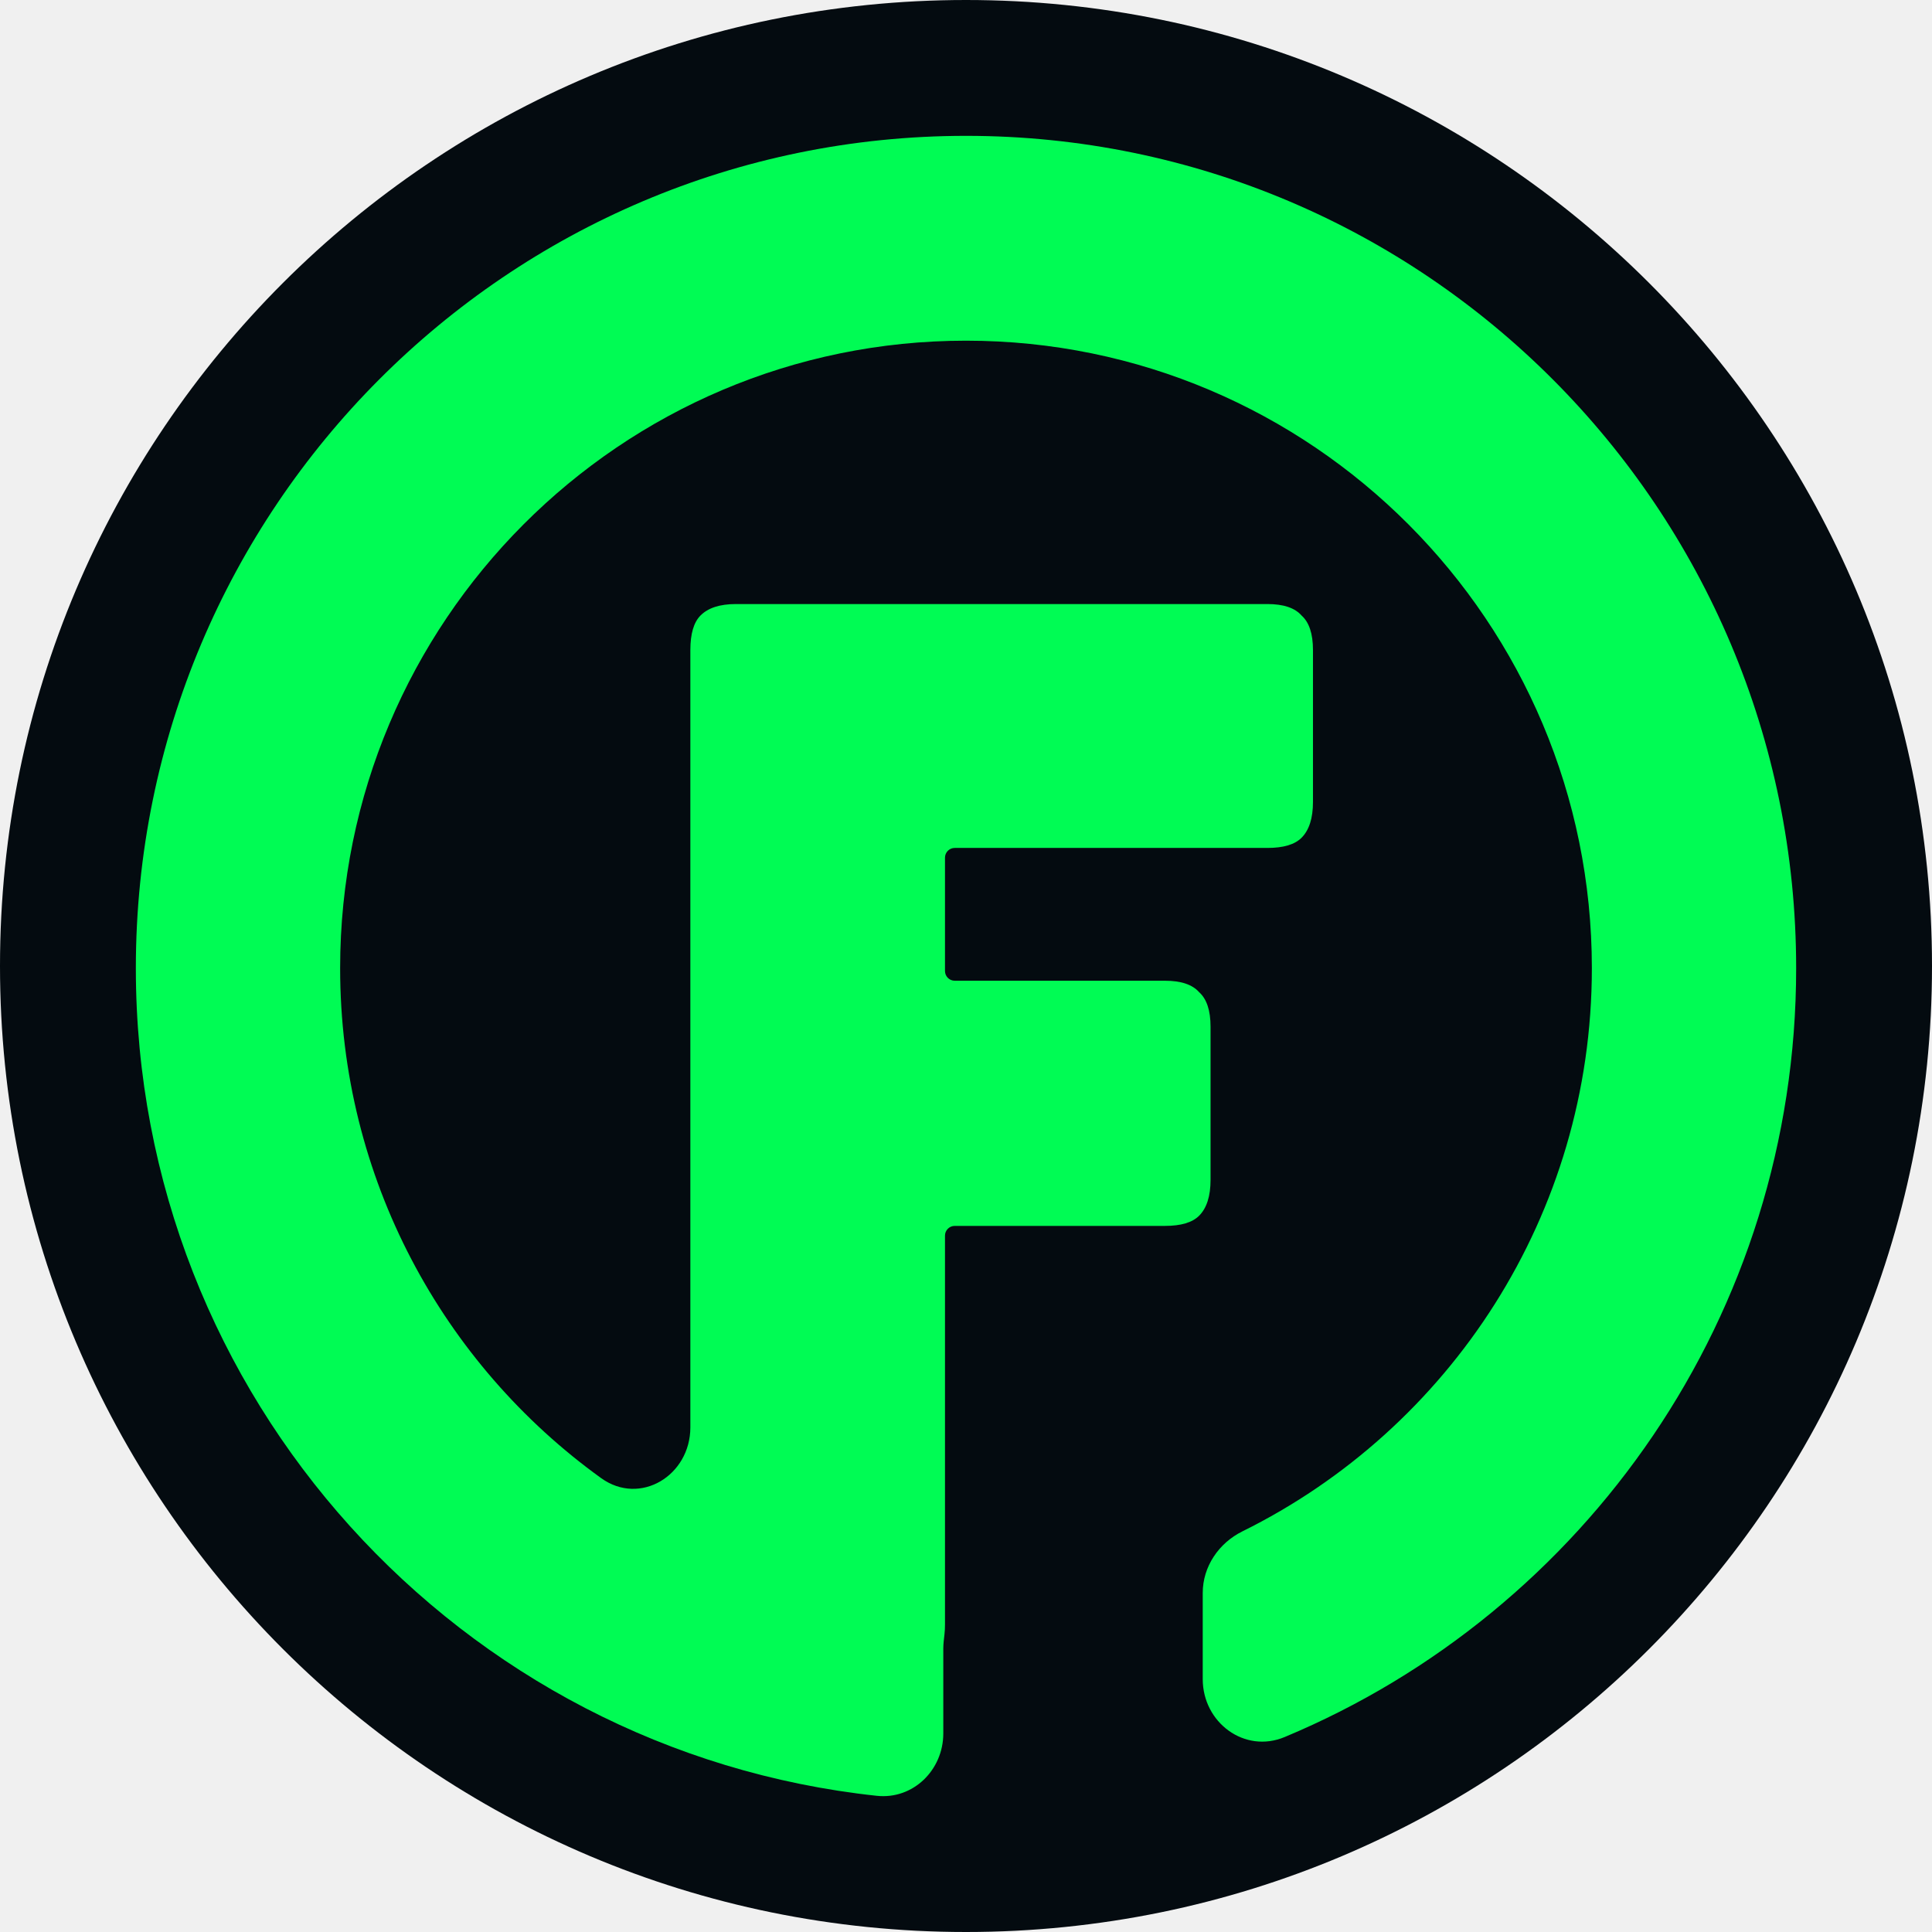
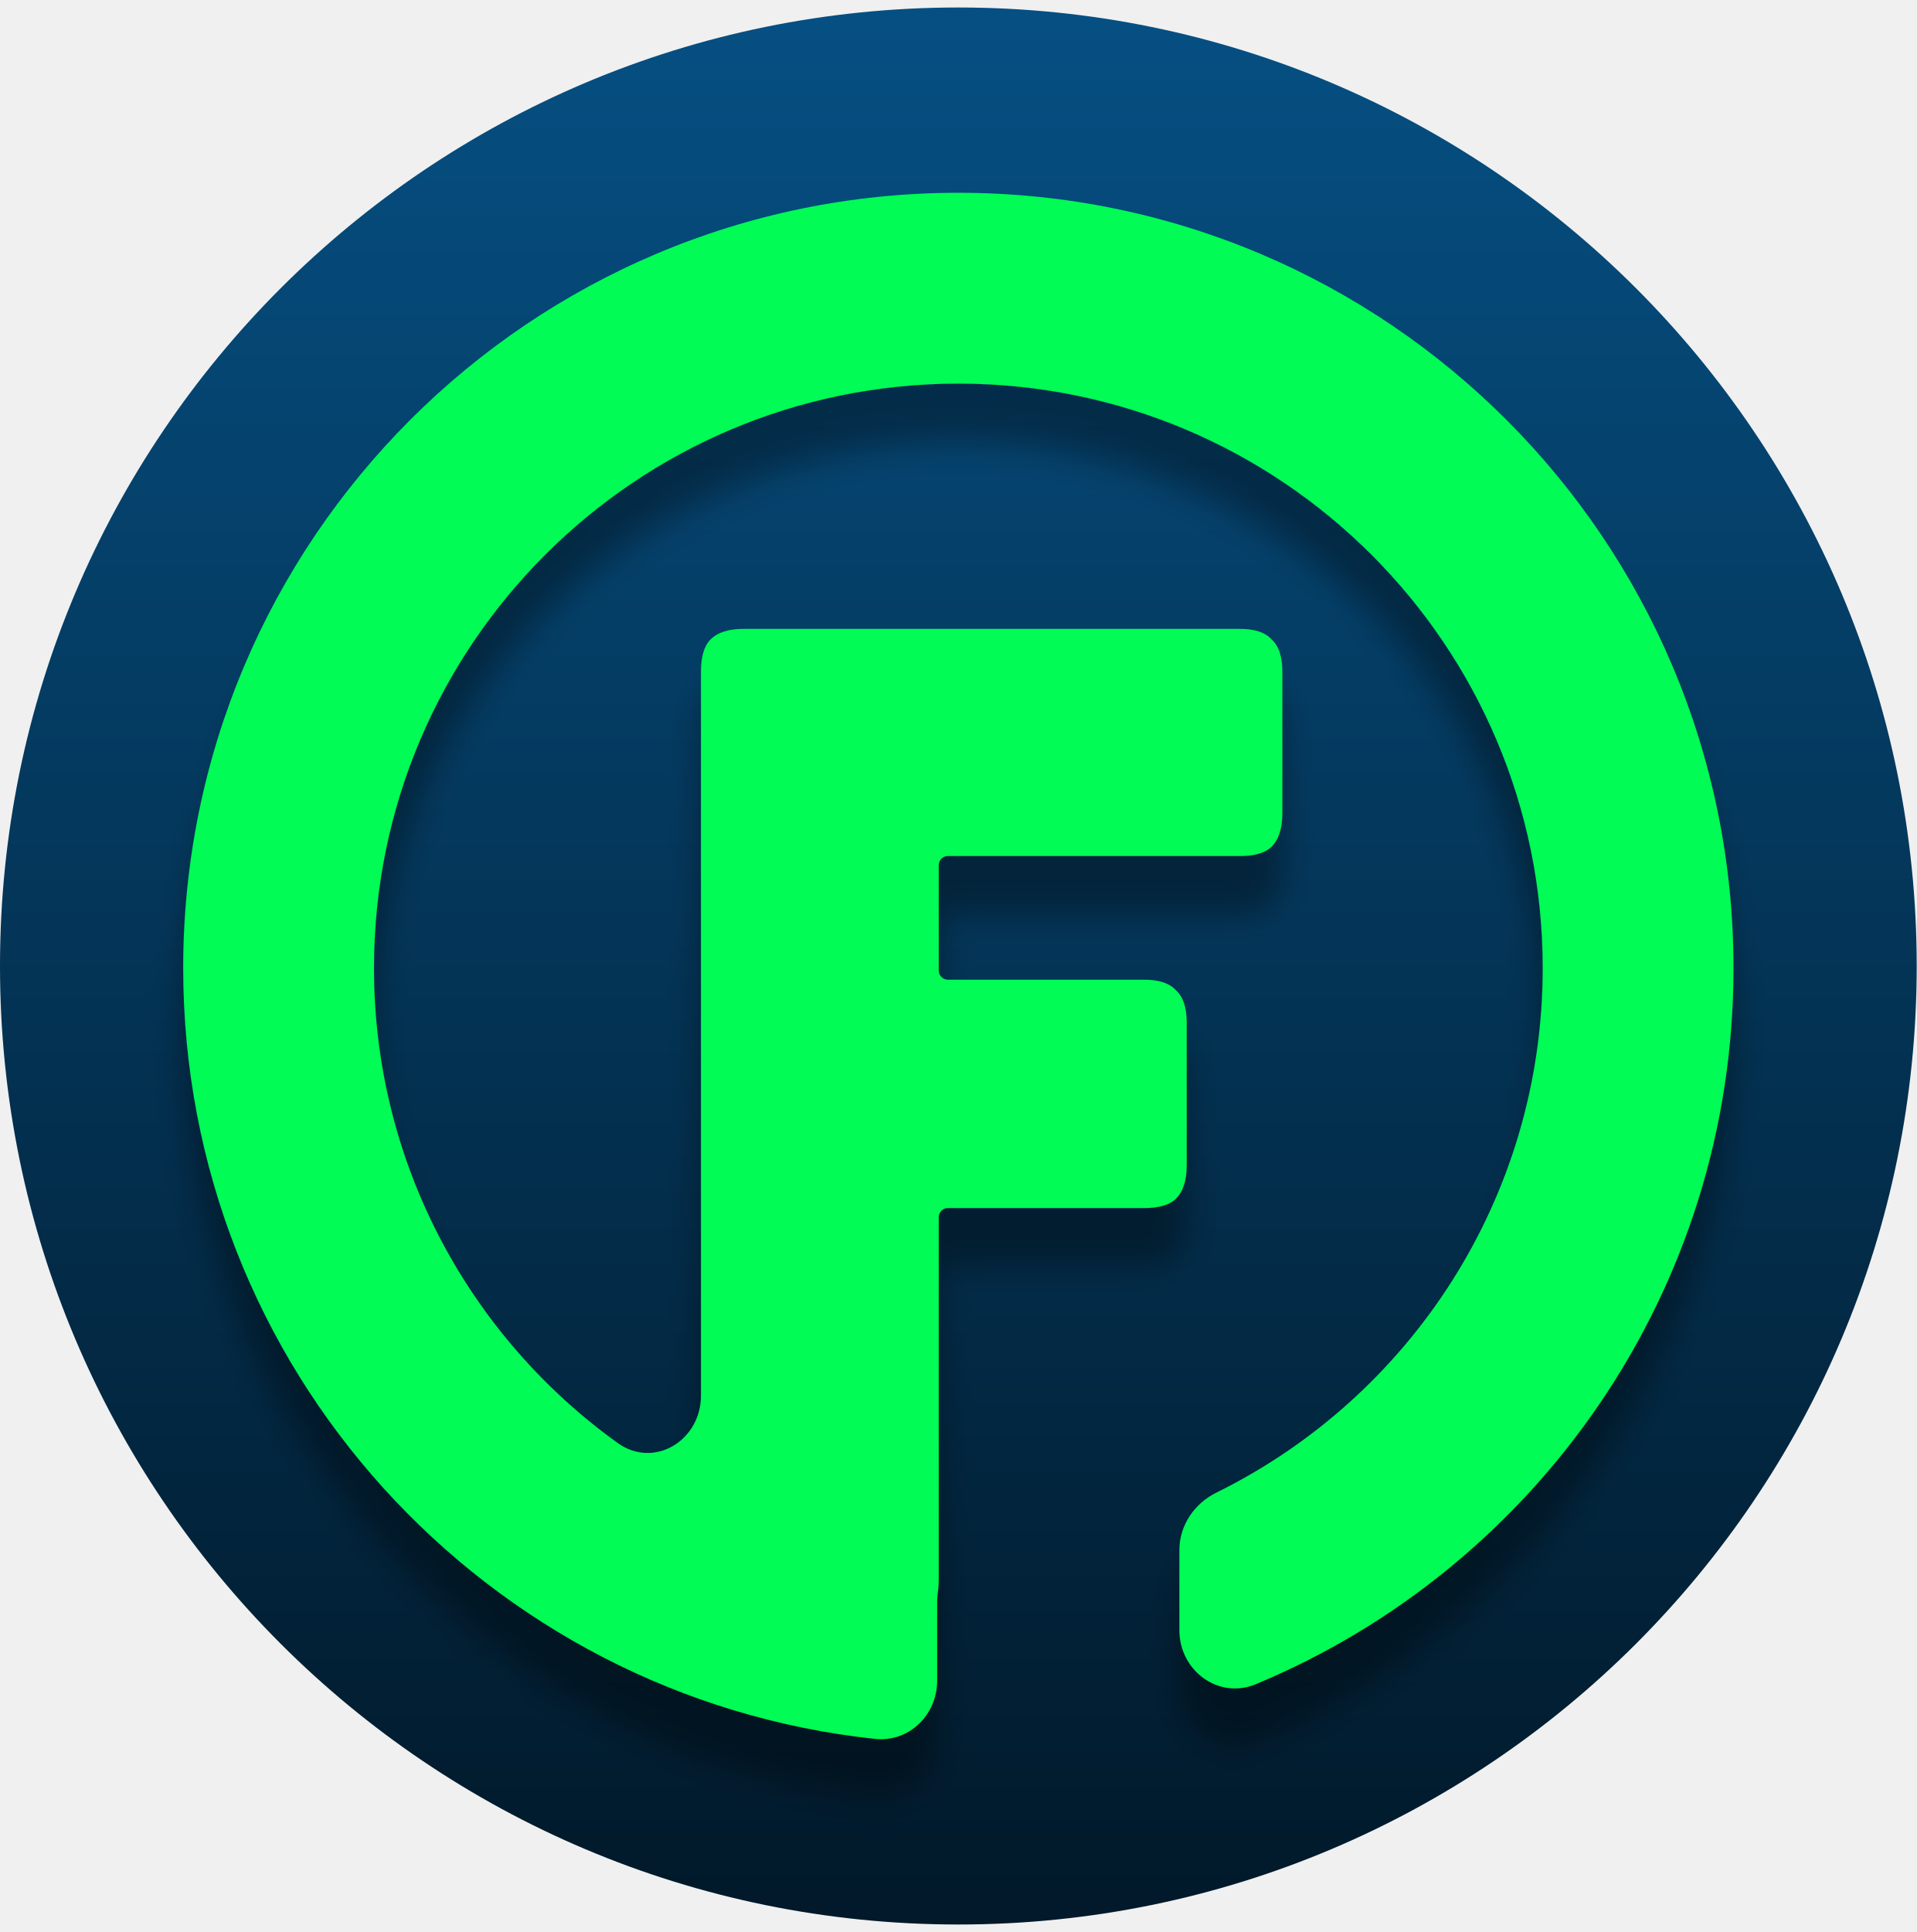
- <svg xmlns="http://www.w3.org/2000/svg" width="128" height="128" viewBox="0 0 128 128" fill="none">
-   <rect width="128" height="128" rx="64" fill="#040B10" />
-   <path d="M119 64.146C119 87.104 105.008 106.785 85.108 115.085C82.455 116.191 79.684 114.125 79.684 111.244V105.537C79.684 103.787 80.749 102.23 82.314 101.456C96.029 94.675 105.465 80.515 105.465 64.146C105.465 41.185 86.9 22.571 64 22.571C41.1 22.571 22.535 41.185 22.535 64.146C22.535 78.063 29.355 90.383 39.828 97.93C42.411 99.791 45.738 97.755 45.738 94.565L45.738 43.065C45.738 41.993 45.962 41.232 46.408 40.781C46.911 40.273 47.693 40.02 48.754 40.02L83.972 40.02C85.033 40.02 85.787 40.273 86.234 40.781C86.737 41.232 86.988 41.993 86.988 43.065V53.132C86.988 54.204 86.737 54.993 86.234 55.501C85.787 55.952 85.033 56.178 83.972 56.178H63.253C62.897 56.178 62.608 56.467 62.608 56.824V64.33C62.608 64.686 62.897 64.976 63.253 64.976L77.186 64.976C78.247 64.976 79.001 65.23 79.448 65.737C79.951 66.188 80.202 66.95 80.202 68.021V78.173C80.202 79.245 79.951 80.034 79.448 80.542C79.001 80.993 78.247 81.219 77.186 81.219H63.253C62.897 81.219 62.608 81.508 62.608 81.865V107.63C62.608 107.854 62.597 108.066 62.575 108.266C62.54 108.586 62.496 108.905 62.496 109.227V114.846C62.496 117.271 60.494 119.235 58.09 118.977C30.493 116.021 9 92.6 9 64.146C9 33.69 33.624 9 64 9C94.376 9 119 33.69 119 64.146Z" fill="#00FC54" />
+ <svg xmlns="http://www.w3.org/2000/svg" width="128" height="129" viewBox="0 0 128 129" fill="none">
+   <g clip-path="url(#clip0_536_4420)">
+     <rect width="139.82" height="139.82" transform="translate(-5.91016 -5.41016)" fill="url(#paint0_linear_536_4420)" />
+     <g filter="url(#filter0_d_536_4420)">
+       <path d="M115.764 64.636C115.764 86.187 102.596 104.661 83.866 112.452C81.369 113.49 78.761 111.551 78.761 108.846V103.489C78.761 101.847 79.763 100.385 81.237 99.659C94.145 93.294 103.025 80.002 103.025 64.636C103.025 43.083 85.553 25.611 64 25.611C42.447 25.611 24.974 43.083 24.974 64.636C24.974 77.7 31.393 89.265 41.249 96.348C43.681 98.096 46.812 96.184 46.812 93.19L46.812 44.848C46.812 43.843 47.023 43.128 47.443 42.704C47.916 42.228 48.652 41.99 49.651 41.99L82.797 41.99C83.796 41.99 84.505 42.228 84.926 42.704C85.399 43.128 85.636 43.843 85.636 44.848V54.298C85.636 55.304 85.399 56.045 84.926 56.522C84.505 56.945 83.796 57.157 82.797 57.157H63.296C62.961 57.157 62.69 57.428 62.69 57.764V64.809C62.69 65.144 62.961 65.415 63.296 65.415L76.41 65.415C77.409 65.415 78.118 65.654 78.539 66.13C79.012 66.554 79.249 67.268 79.249 68.274V77.803C79.249 78.809 79.012 79.55 78.539 80.027C78.118 80.45 77.409 80.662 76.41 80.662H63.296C62.961 80.662 62.69 80.934 62.69 81.269V105.454C62.69 105.665 62.679 105.864 62.659 106.051C62.625 106.351 62.584 106.651 62.584 106.953V112.228C62.584 114.504 60.7 116.347 58.437 116.106C32.464 113.331 12.235 91.346 12.235 64.636C12.235 36.048 35.411 12.872 64 12.872C92.588 12.872 115.764 36.048 115.764 64.636Z" fill="#00FC54" />
+     </g>
+   </g>
+   <defs>
+     <filter id="filter0_d_536_4420" x="10.051" y="12.872" width="107.899" height="109.263" filterUnits="userSpaceOnUse" color-interpolation-filters="sRGB">
+       <feFlood flood-opacity="0" result="BackgroundImageFix" />
+       <feColorMatrix in="SourceAlpha" type="matrix" values="0 0 0 0 0 0 0 0 0 0 0 0 0 0 0 0 0 0 127 0" result="hardAlpha" />
+       <feOffset dy="3.823" />
+       <feGaussianBlur stdDeviation="1.092" />
+       <feComposite in2="hardAlpha" operator="out" />
+       <feColorMatrix type="matrix" values="0 0 0 0 0 0 0 0 0 0 0 0 0 0 0 0 0 0 0.35 0" />
+       <feBlend mode="normal" in2="BackgroundImageFix" result="effect1_dropShadow_536_4420" />
+       <feBlend mode="normal" in="SourceGraphic" in2="effect1_dropShadow_536_4420" result="shape" />
+     </filter>
+     <linearGradient id="paint0_linear_536_4420" x1="69.91" y1="0" x2="69.91" y2="139.82" gradientUnits="userSpaceOnUse">
+       <stop stop-color="#065287" />
+       <stop offset="1" stop-color="#011625" />
+     </linearGradient>
+     <clipPath id="clip0_536_4420">
+       <rect y="0.5" width="128" height="128" rx="64" fill="white" />
+     </clipPath>
+   </defs>
</svg>
